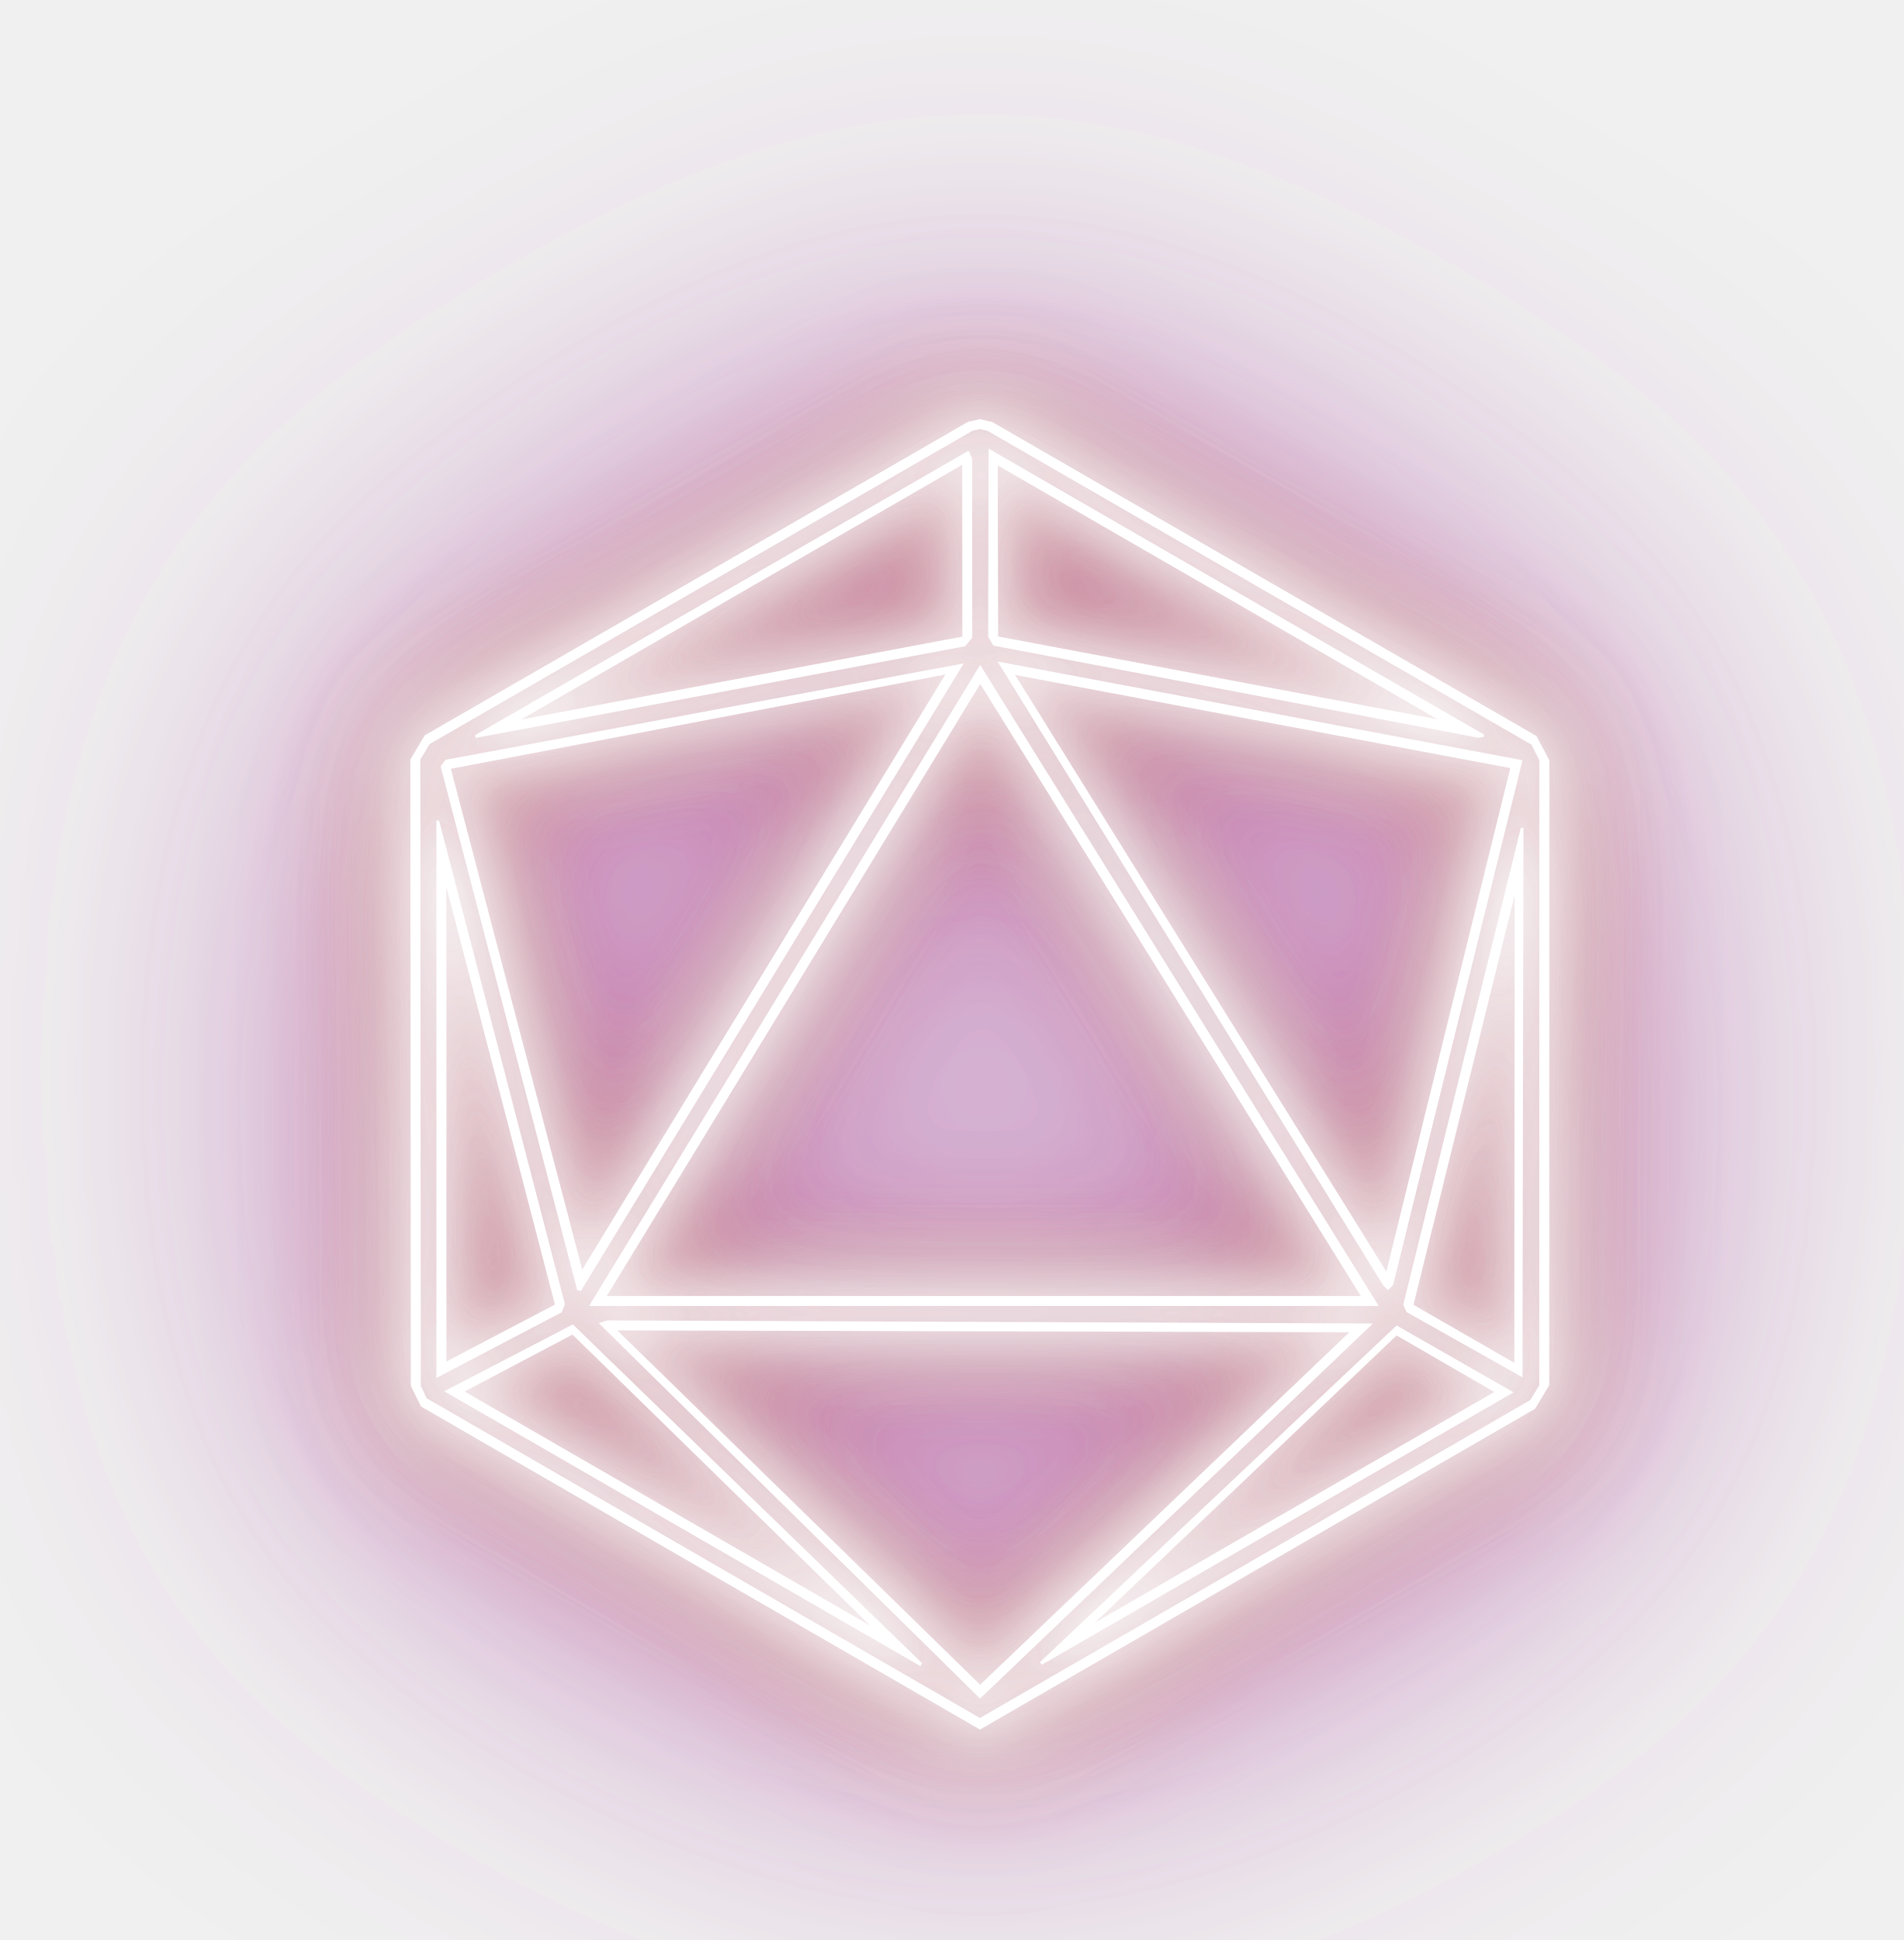
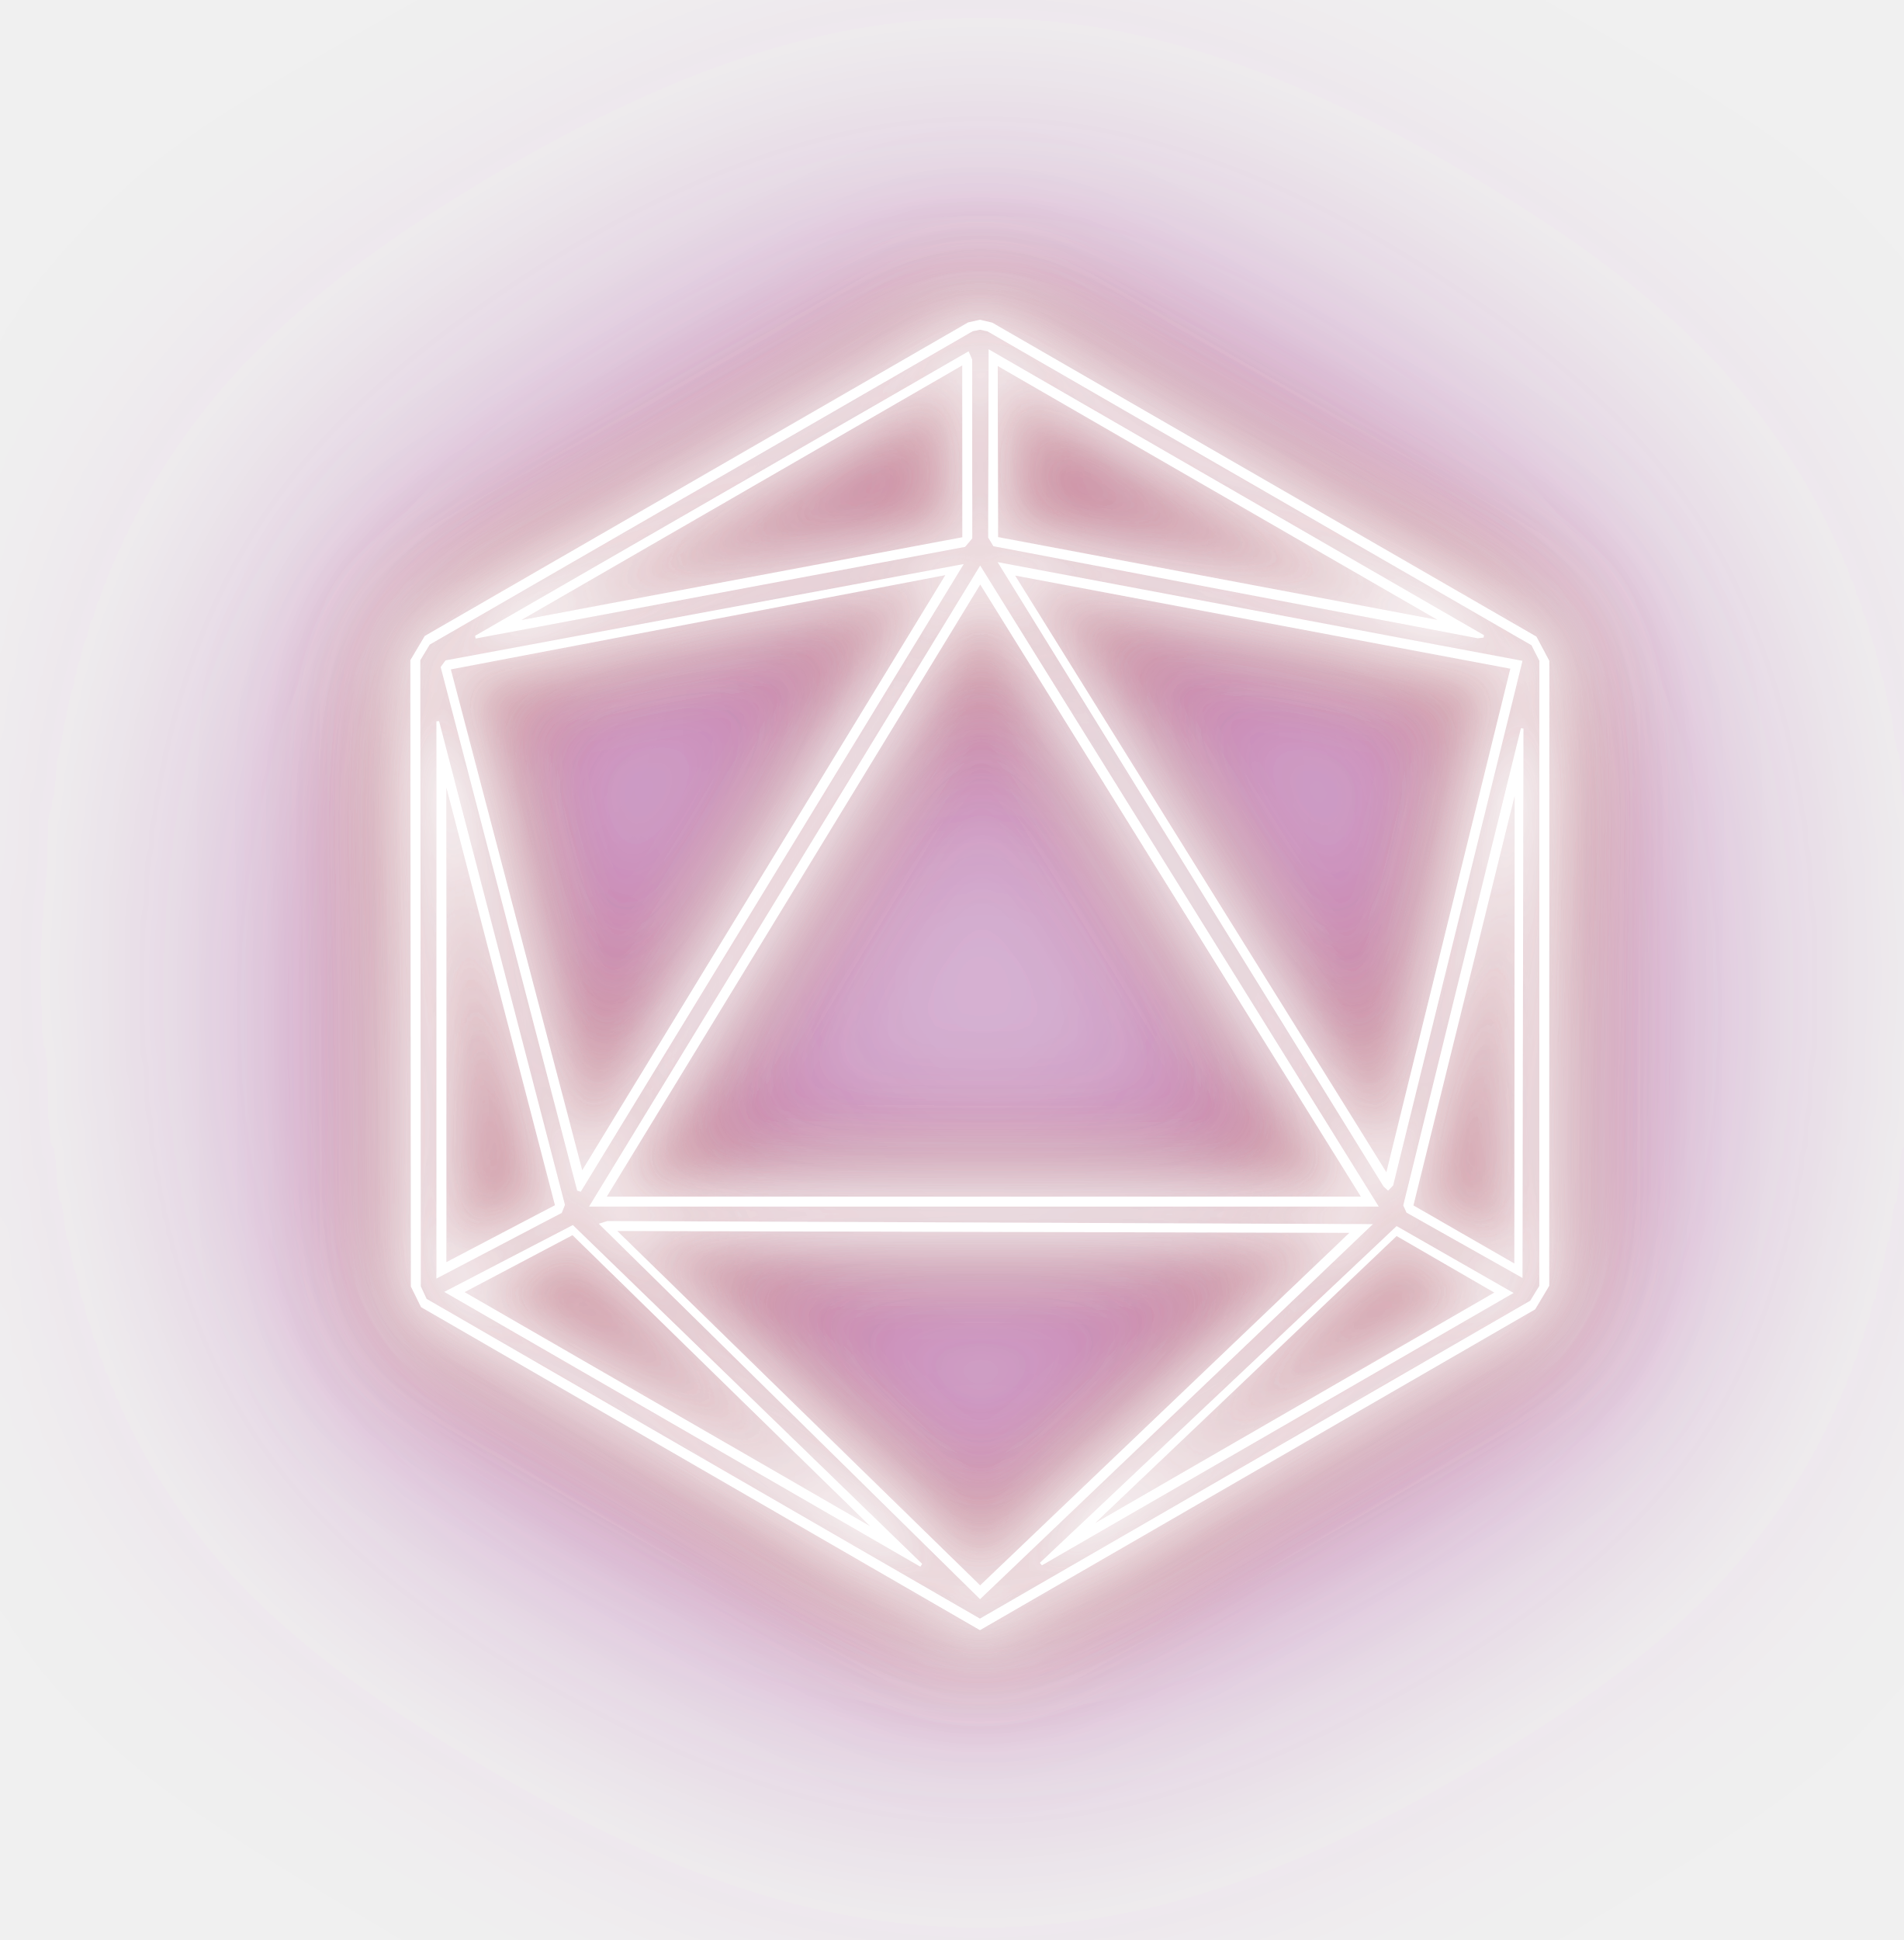
<svg xmlns="http://www.w3.org/2000/svg" version="1.1" id="Layer_1" x="0px" y="0px" width="958px" height="976px" viewBox="0 -12.591 958 976" enable-background="new 0 -12.591 958 976" xml:space="preserve" style="filter:drop-shadow(rgb(255, 255, 255) 0px 0px 10px) drop-shadow(rgb(255, 255, 255) 0px 0px 20px) drop-shadow(rgba(195, 60, 60, 0.25) 0px 0px 30px) drop-shadow(rgba(195, 60, 60, 0.75) 0px 0px 30px) drop-shadow(rgb(165, 65, 156) 0px 0px 100px);">
  <g>
    <g>
-       <path fill="#FFFFFF" style="" transform="translate(200, 200)" id="dice" d="M293.129,3.282l3.708,0.819L570.595,162.02l3.986,7.86l-0.048,314.478l-4.542,7.416L293.074,651.727    L14.652,490.858l-2.913-6.33l-0.257-314.979l4.741-7.854L289.419,4.062L293.129,3.282 M543.581,158.515l2.919-0.344l0.193-1.186    L297.454,13.134l-0.236,94.725l2.62,4.341L543.581,158.515 M39.349,158.638l246.282-46.105l3.589-4.264l-0.041-89.927    l-1.802-4.186L39.083,157.264L39.349,158.638 M498.416,436.37l0.094-0.019l2.484-2.557l65.075-263.92l-264.099-49.66    l194.204,314.134L498.416,436.37 M92.225,436.956l192.696-315.771l-260.742,48.47l-2.443,3.328l68.691,263.421L92.225,436.956     M96.405,444.425h397.34l-200.55-322.484L96.405,444.425 M19.605,480.638l63.058-33.041l1.609-4.039L20.933,200.22l-1.329,0.082    L19.605,480.638 M566.067,480.327l0.482-276.435l-1.257-0.108l-59.214,240.058l1.644,3.629L566.067,480.327 M293.148,641.94    l197.664-188.689l-385.167-1.548l-4.371,1.352L293.148,641.94 M263.075,625.579l0.947-1.361L88.247,453.725l-64.7,33.619    L263.075,625.579 M324.233,624.923l237.325-137.035l-58.82-33.646l-179.5,169.43L324.233,624.923 M293.13-1.718l-6.036,1.353    L13.722,157.365l-7.241,12.19L6.74,484.66l5.131,10.354l281.217,162.516l279.363-161.401l7.082-11.854l0.049-314.387    l-6.486-12.197L299.32-0.24L293.13-1.718L293.13-1.718L293.13-1.718z M62.216,149.384L284.177,21.246l0.04,86.462L62.216,149.384    L62.216,149.384L62.216,149.384z M302.209,107.516l-0.184-85.97l221.311,127.732l-221.084-41.645L302.209,107.516L302.209,107.516    L302.209,107.516z M26.837,174.17l248.825-47.41L92.963,426.147L26.837,174.17L26.837,174.17L26.837,174.17z M497.579,427.16    l-186.8-300.2l249.181,46.855L497.579,427.16L497.579,427.16L497.579,427.16z M105.314,439.425l187.92-307.952l191.513,307.952    H105.314L105.314,439.425L105.314,439.425z M24.605,472.392V233.616l54.636,210.135L24.605,472.392L24.605,472.392L24.605,472.392    z M511.199,443.854l50.948-206.074l-0.169,235.292L511.199,443.854L511.199,443.854L511.199,443.854z M293.182,634.997    L110.61,456.713l368.351,0.94L293.182,634.997L293.182,634.997L293.182,634.997z M33.768,487.468L88.076,458.8l149.851,146.493    L33.768,487.468L33.768,487.468L33.768,487.468z M351.014,603.688L502.737,459.24l49.16,28.453L351.014,603.688L351.014,603.688    L351.014,603.688z" />
+       <path fill="#FFFFFF" style="" transform="translate(200, 150)" id="dice" d="M293.129,3.282l3.708,0.819L570.595,162.02l3.986,7.86l-0.048,314.478l-4.542,7.416L293.074,651.727    L14.652,490.858l-2.913-6.33l-0.257-314.979l4.741-7.854L289.419,4.062L293.129,3.282 M543.581,158.515l2.919-0.344l0.193-1.186    L297.454,13.134l-0.236,94.725l2.62,4.341L543.581,158.515 M39.349,158.638l246.282-46.105l3.589-4.264l-0.041-89.927    l-1.802-4.186L39.083,157.264L39.349,158.638 M498.416,436.37l0.094-0.019l2.484-2.557l65.075-263.92l-264.099-49.66    l194.204,314.134L498.416,436.37 M92.225,436.956l192.696-315.771l-260.742,48.47l-2.443,3.328l68.691,263.421L92.225,436.956     M96.405,444.425h397.34l-200.55-322.484L96.405,444.425 M19.605,480.638l63.058-33.041l1.609-4.039L20.933,200.22l-1.329,0.082    L19.605,480.638 M566.067,480.327l0.482-276.435l-1.257-0.108l-59.214,240.058l1.644,3.629L566.067,480.327 M293.148,641.94    l197.664-188.689l-385.167-1.548l-4.371,1.352L293.148,641.94 M263.075,625.579l0.947-1.361L88.247,453.725l-64.7,33.619    L263.075,625.579 M324.233,624.923l237.325-137.035l-58.82-33.646l-179.5,169.43L324.233,624.923 M293.13-1.718l-6.036,1.353    L13.722,157.365l-7.241,12.19L6.74,484.66l5.131,10.354l281.217,162.516l279.363-161.401l7.082-11.854l0.049-314.387    l-6.486-12.197L299.32-0.24L293.13-1.718L293.13-1.718L293.13-1.718z M62.216,149.384L284.177,21.246l0.04,86.462L62.216,149.384    L62.216,149.384L62.216,149.384z M302.209,107.516l-0.184-85.97l221.311,127.732l-221.084-41.645L302.209,107.516L302.209,107.516    L302.209,107.516z M26.837,174.17l248.825-47.41L92.963,426.147L26.837,174.17L26.837,174.17L26.837,174.17z M497.579,427.16    l-186.8-300.2l249.181,46.855L497.579,427.16L497.579,427.16L497.579,427.16z M105.314,439.425l187.92-307.952l191.513,307.952    H105.314L105.314,439.425L105.314,439.425z M24.605,472.392V233.616l54.636,210.135L24.605,472.392L24.605,472.392L24.605,472.392    z M511.199,443.854l50.948-206.074l-0.169,235.292L511.199,443.854L511.199,443.854L511.199,443.854z M293.182,634.997    L110.61,456.713l368.351,0.94L293.182,634.997L293.182,634.997L293.182,634.997z M33.768,487.468L88.076,458.8l149.851,146.493    L33.768,487.468L33.768,487.468L33.768,487.468z M351.014,603.688L502.737,459.24l49.16,28.453L351.014,603.688L351.014,603.688    L351.014,603.688z" />
    </g>
  </g>
</svg>
